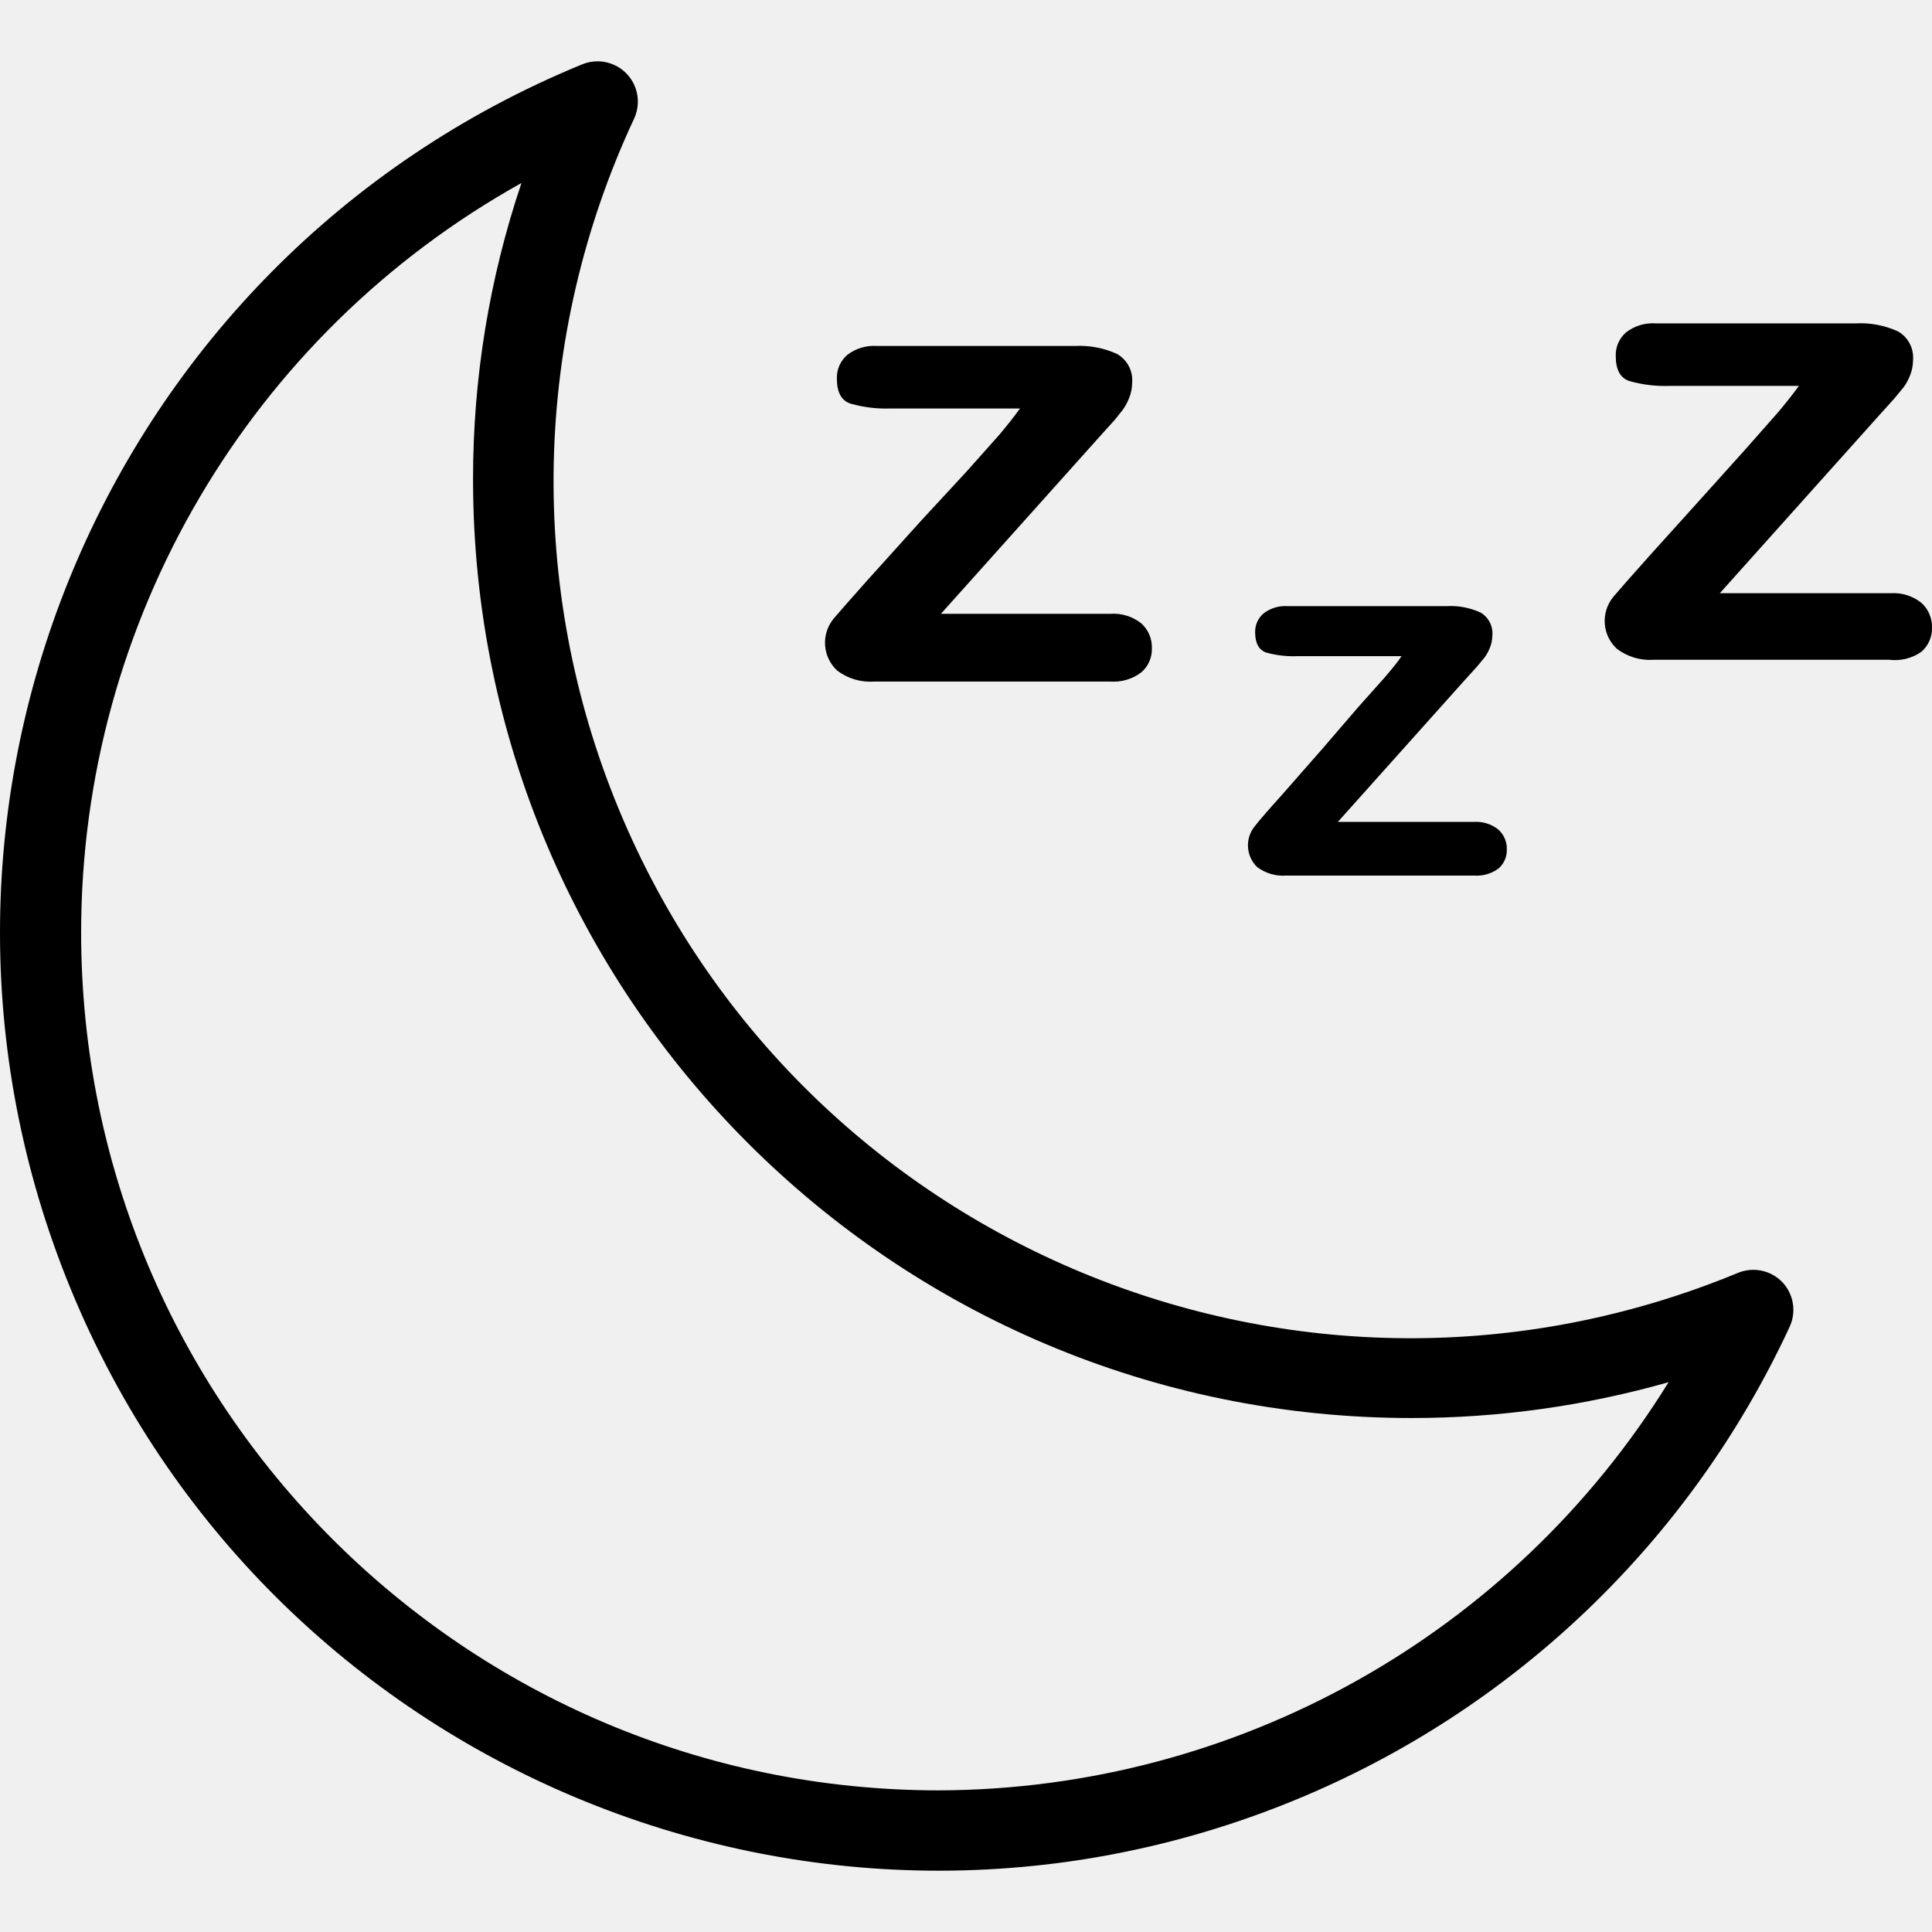
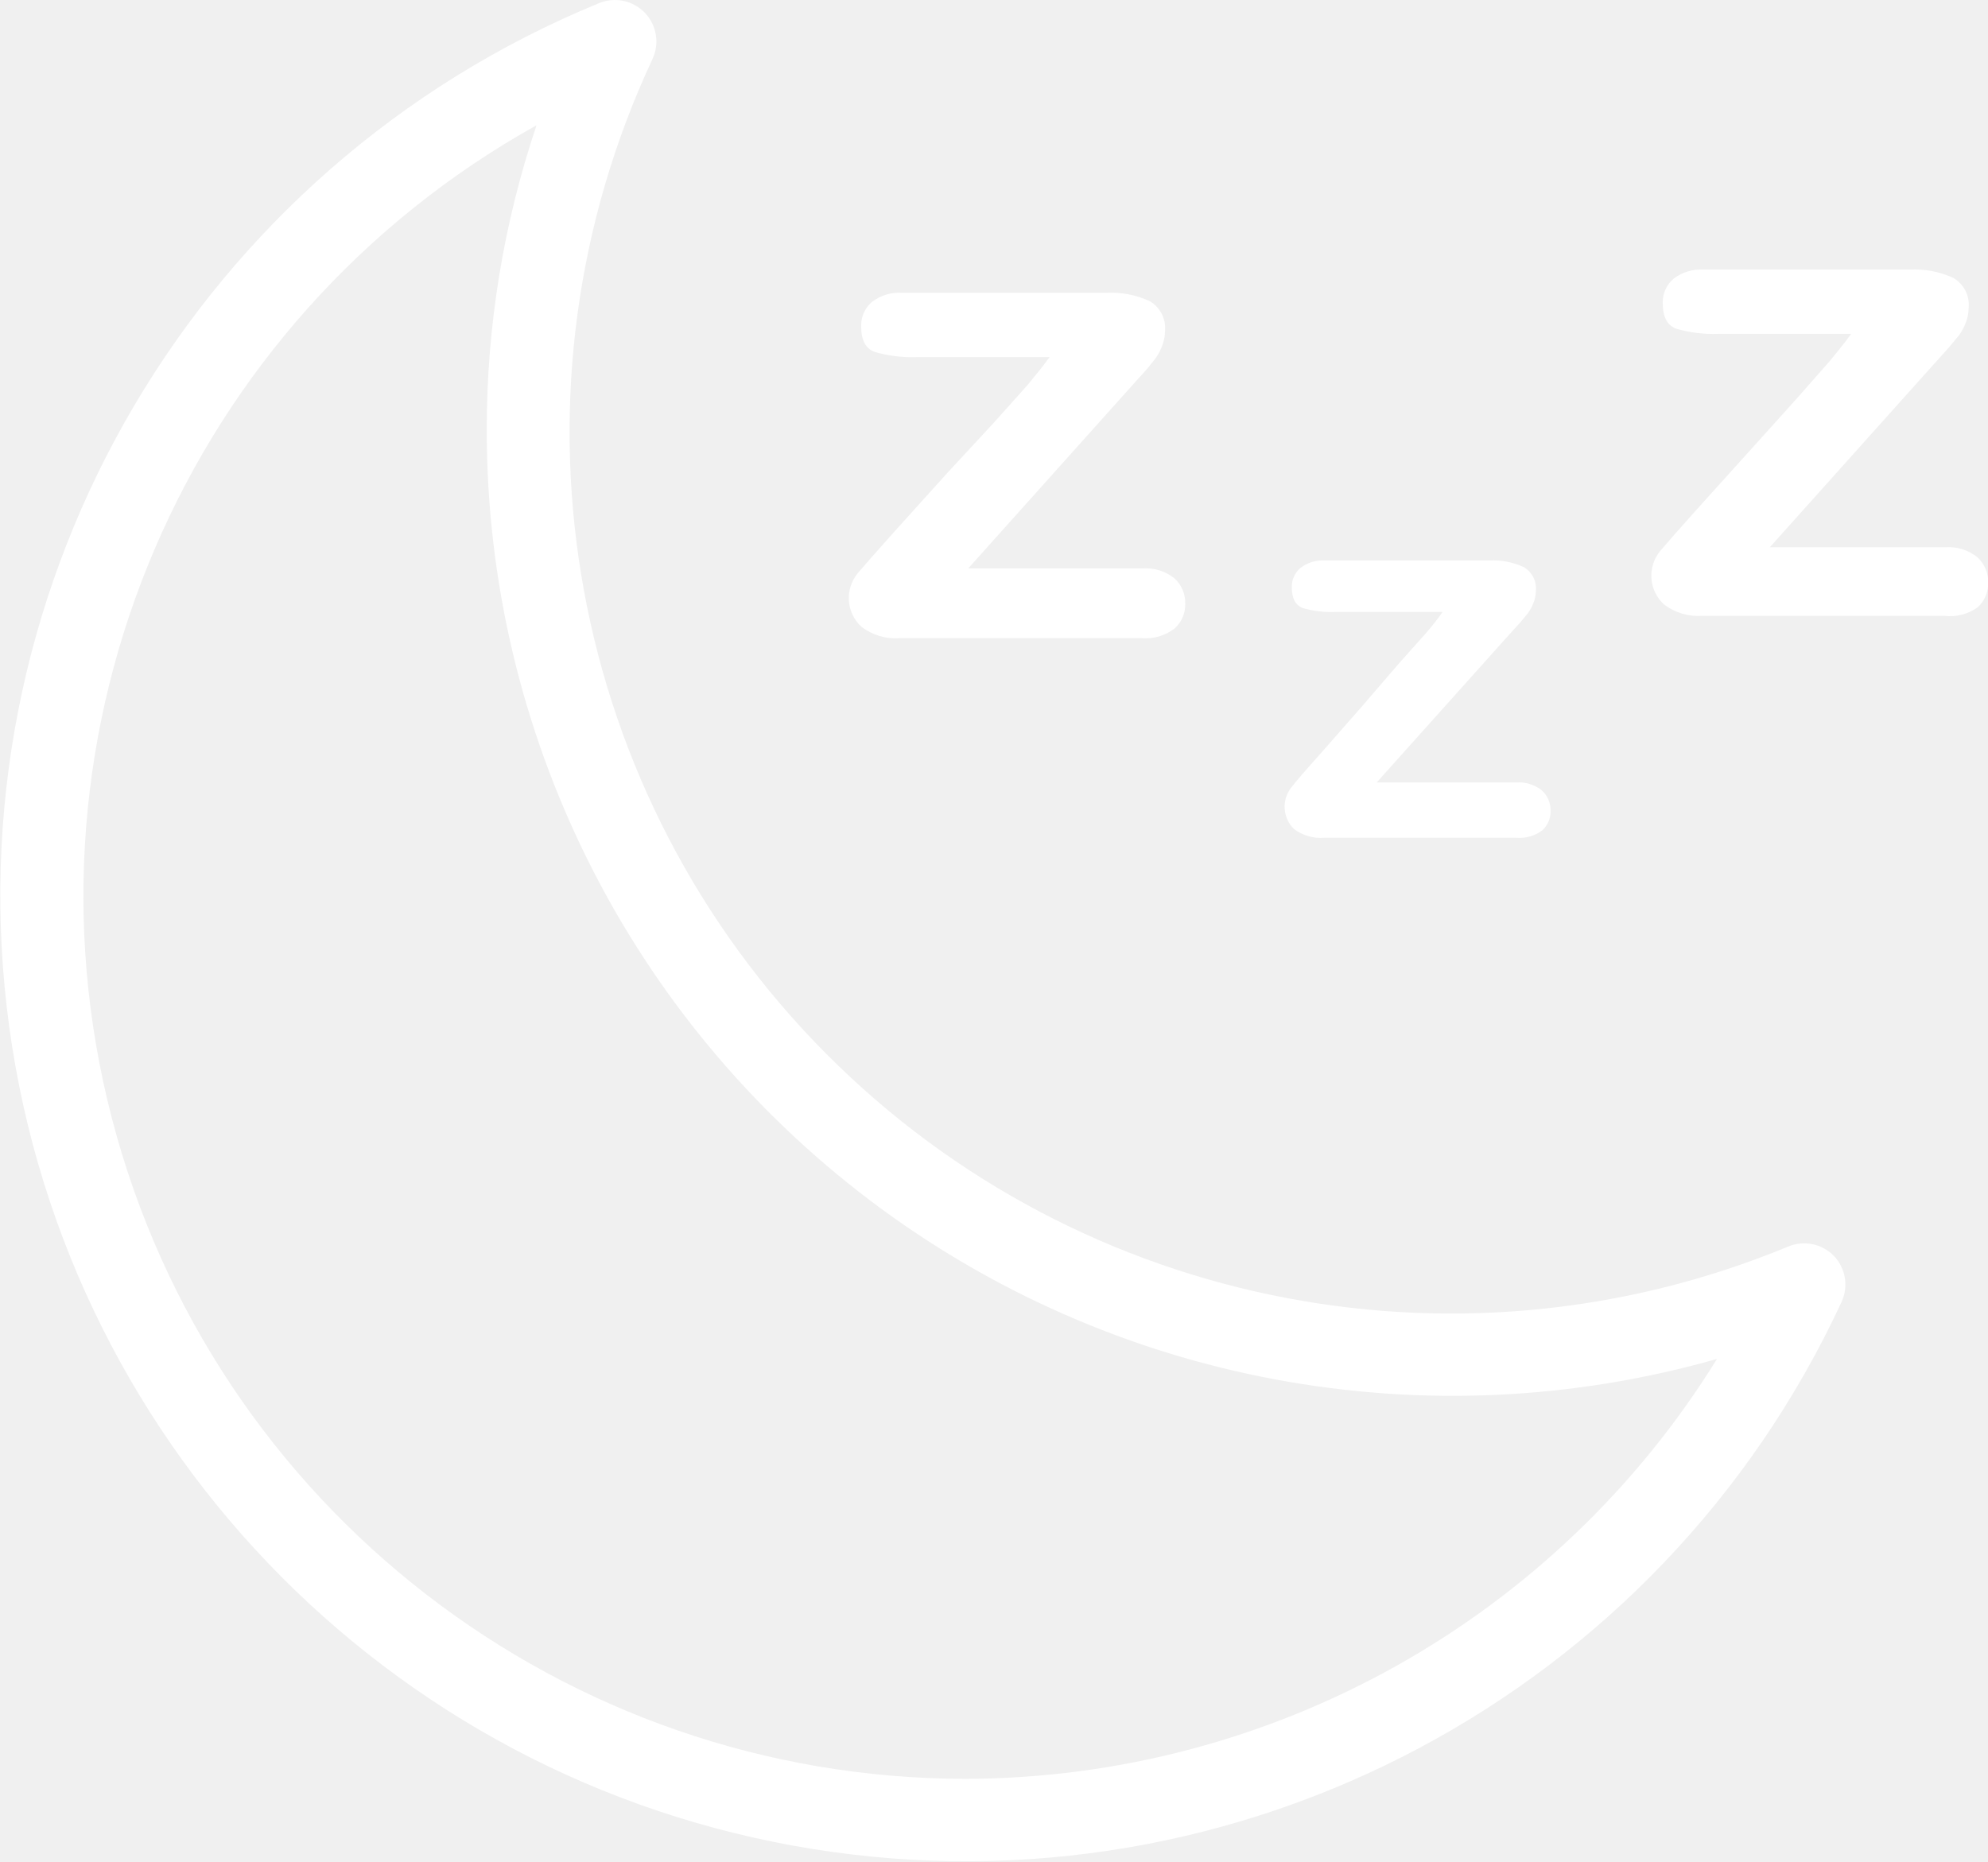
- <svg xmlns="http://www.w3.org/2000/svg" version="1.1" id="Capa_1" x="0px" y="0px" viewBox="0 0 383.189 383.189" style="enable-background:new 0 0 383.189 383.189;" xml:space="preserve">
-   <g>
-     <g>
-       <path d="M226.384,123.658c-1.74-1.39-3.939-2.075-6.16-1.92h-33.6l31.6-35.28l2.96-3.28l1.52-1.92    c0.528-0.742,0.958-1.549,1.28-2.4c0.363-0.917,0.552-1.894,0.56-2.88c0.223-2.333-0.933-4.583-2.96-5.76    c-2.629-1.206-5.512-1.756-8.4-1.6h-39.28c-2.096-0.143-4.172,0.483-5.84,1.76c-1.378,1.173-2.145,2.911-2.08,4.72    c0,2.72,0.907,4.373,2.72,4.96c2.6,0.739,5.299,1.063,8,0.96h25.6c-1.067,1.493-2.453,3.253-4.16,5.28l-6.56,7.36l-8.88,9.6    l-10.32,11.44c-3.573,4-5.92,6.667-7.04,8c-2.54,3.085-2.224,7.618,0.72,10.32c2.11,1.59,4.726,2.357,7.36,2.16h46.72    c2.235,0.175,4.457-0.48,6.24-1.84c1.359-1.187,2.121-2.916,2.08-4.72C228.533,126.739,227.772,124.925,226.384,123.658z" />
+ <svg xmlns="http://www.w3.org/2000/svg" width="34.932" height="32.716" viewBox="0 0 34.932 32.716">
+   <g transform="translate(-269.972 -683)">
+     <g transform="translate(269.972 670.842)">
+       <g transform="translate(14.917 17.303)">
+         <path d="M169.35,73.612a.809.809,0,0,0-.562-.175h-3.063l2.881-3.216.27-.3.139-.175a.969.969,0,0,0,.117-.219.729.729,0,0,0,.051-.263.547.547,0,0,0-.27-.525,1.626,1.626,0,0,0-.766-.146h-3.581a.788.788,0,0,0-.532.16.54.54,0,0,0-.19.43q0,.372.248.452a2.341,2.341,0,0,0,.729.088h2.334q-.146.2-.379.481l-.6.671-.81.875-.941,1.043q-.489.547-.642.729a.686.686,0,0,0,.066.941.992.992,0,0,0,.671.2h4.259a.831.831,0,0,0,.569-.168.555.555,0,0,0,.19-.43A.583.583,0,0,0,169.35,73.612Z" transform="translate(-163.629 -68.592)" fill="#fff" />
+       </g>
+       <g transform="translate(22.564 22.007)">
+         <g transform="translate(0 0)">
+           <path d="M252.044,124.239a.642.642,0,0,0-.452-.139h-2.45l2.3-2.567.219-.241.139-.168a.766.766,0,0,0,.095-.175.584.584,0,0,0,.044-.211.438.438,0,0,0-.211-.423,1.3,1.3,0,0,0-.613-.117h-2.888a.634.634,0,0,0-.423.131.43.43,0,0,0-.153.343q0,.292.2.365a1.862,1.862,0,0,0,.583.066h1.867a4.325,4.325,0,0,1-.306.387l-.481.54-.627.729-.729.831q-.394.438-.518.6a.547.547,0,0,0,.051.729.787.787,0,0,0,.532.153H251.6a.664.664,0,0,0,.452-.131.445.445,0,0,0,.146-.343A.467.467,0,0,0,252.044,124.239Z" transform="translate(-247.516 -120.197)" fill="#fff" />
+         </g>
+       </g>
+       <g transform="translate(29.014 16.894)">
+         <g transform="translate(0 0)">
+           <path d="M324,69.169a.809.809,0,0,0-.562-.175h-3.085l2.881-3.216.27-.3.175-.211a.969.969,0,0,0,.117-.219.73.73,0,0,0,.051-.263.547.547,0,0,0-.27-.525,1.628,1.628,0,0,0-.766-.146h-3.617a.788.788,0,0,0-.532.16.54.54,0,0,0-.19.43q0,.372.248.452a2.341,2.341,0,0,0,.729.088h2.334q-.146.2-.379.481l-.605.686-.788.875-.941,1.043q-.489.547-.642.729a.685.685,0,0,0,.066.941.992.992,0,0,0,.671.2h4.252a.832.832,0,0,0,.583-.146.555.555,0,0,0,.19-.43A.583.583,0,0,0,324,69.169Z" transform="translate(-318.269 -64.112)" fill="#fff" />
+         </g>
+       </g>
+       <g transform="translate(0 12.158)">
+         <g transform="translate(0 0)">
+           <path d="M32.226,34.232a.729.729,0,0,0-.8-.168A15.49,15.49,0,0,1,11.463,13.2a.729.729,0,0,0-.941-.985A16.963,16.963,0,1,0,32.358,35.041.729.729,0,0,0,32.226,34.232Zm-15.25,9.189A15.512,15.512,0,0,1,9.428,14.359a16.721,16.721,0,0,0-.875,5.36A16.971,16.971,0,0,0,30.17,36.041,15.571,15.571,0,0,1,16.977,43.421Z" transform="translate(0 -12.158)" fill="#fff" />
+         </g>
+       </g>
    </g>
  </g>
-   <g>
-     <g>
-       <path d="M297.184,164.538c-1.4-1.12-3.173-1.663-4.96-1.52h-26.88l25.2-28.16l2.4-2.64l1.52-1.84    c0.429-0.592,0.778-1.237,1.04-1.92c0.303-0.737,0.466-1.523,0.48-2.32c0.201-1.867-0.706-3.68-2.32-4.64    c-2.103-0.966-4.409-1.406-6.72-1.28h-31.68c-1.669-0.093-3.317,0.418-4.64,1.44c-1.106,0.93-1.725,2.316-1.68,3.76    c0,2.133,0.72,3.467,2.16,4c2.082,0.577,4.242,0.82,6.4,0.72h20.48c-0.8,1.2-1.92,2.56-3.36,4.24l-5.28,5.92l-6.88,8l-8,9.12    c-2.88,3.2-4.773,5.387-5.68,6.56c-1.885,2.418-1.643,5.868,0.56,8c1.679,1.249,3.754,1.846,5.84,1.68h37.12    c1.774,0.142,3.538-0.37,4.96-1.44c1.058-0.959,1.642-2.333,1.6-3.76C298.901,166.969,298.288,165.538,297.184,164.538z" />
-     </g>
-   </g>
-   <g>
-     <g>
-       <path d="M381.104,119.578c-1.74-1.39-3.939-2.075-6.16-1.92h-33.84l31.6-35.28l2.96-3.28l1.92-2.32    c0.528-0.742,0.958-1.549,1.28-2.4c0.363-0.917,0.552-1.894,0.56-2.88c0.223-2.333-0.933-4.583-2.96-5.76    c-2.629-1.206-5.512-1.755-8.4-1.6h-39.68c-2.096-0.143-4.172,0.483-5.84,1.76c-1.378,1.173-2.145,2.911-2.08,4.72    c0,2.72,0.907,4.373,2.72,4.96c2.6,0.739,5.299,1.063,8,0.96h25.6c-1.067,1.493-2.453,3.253-4.16,5.28l-6.64,7.52l-8.64,9.6    l-10.32,11.44c-3.573,4-5.92,6.667-7.04,8c-2.54,3.085-2.224,7.618,0.72,10.32c2.11,1.59,4.726,2.357,7.36,2.16h46.64    c2.258,0.284,4.541-0.287,6.4-1.6c1.359-1.187,2.121-2.916,2.08-4.72C383.253,122.659,382.492,120.845,381.104,119.578z" />
-     </g>
-   </g>
-   <g>
-     <g>
-       <path d="M353.504,254.298c-2.279-2.359-5.767-3.089-8.8-1.84c-86.708,35.894-186.097-5.298-221.992-92.007    c-18.227-44.031-17.127-93.693,3.032-136.873c1.889-3.994,0.182-8.763-3.812-10.652c-2.05-0.97-4.416-1.023-6.508-0.148    C20.363,51.827-25.044,160.545,14.005,255.606s147.767,140.468,242.829,101.419c43.356-17.81,78.394-51.325,98.111-93.848    C356.332,260.203,355.761,256.682,353.504,254.298z M186.224,355.098c-93.977-0.016-170.147-76.212-170.131-170.189    c0.01-61.708,33.428-118.574,87.331-148.611c-6.383,18.946-9.626,38.808-9.6,58.8c0.005,102.813,83.356,186.156,186.169,186.151    c17.231-0.001,34.378-2.394,50.951-7.111C299.919,324.303,245.207,354.91,186.224,355.098z" />
-     </g>
-   </g>
-   <g>
- </g>
-   <g>
- </g>
-   <g>
- </g>
-   <g>
- </g>
-   <g>
- </g>
-   <g>
- </g>
-   <g>
- </g>
-   <g>
- </g>
-   <g>
- </g>
-   <g>
- </g>
-   <g>
- </g>
-   <g>
- </g>
-   <g>
- </g>
-   <g>
- </g>
-   <g>
- </g>
</svg>
